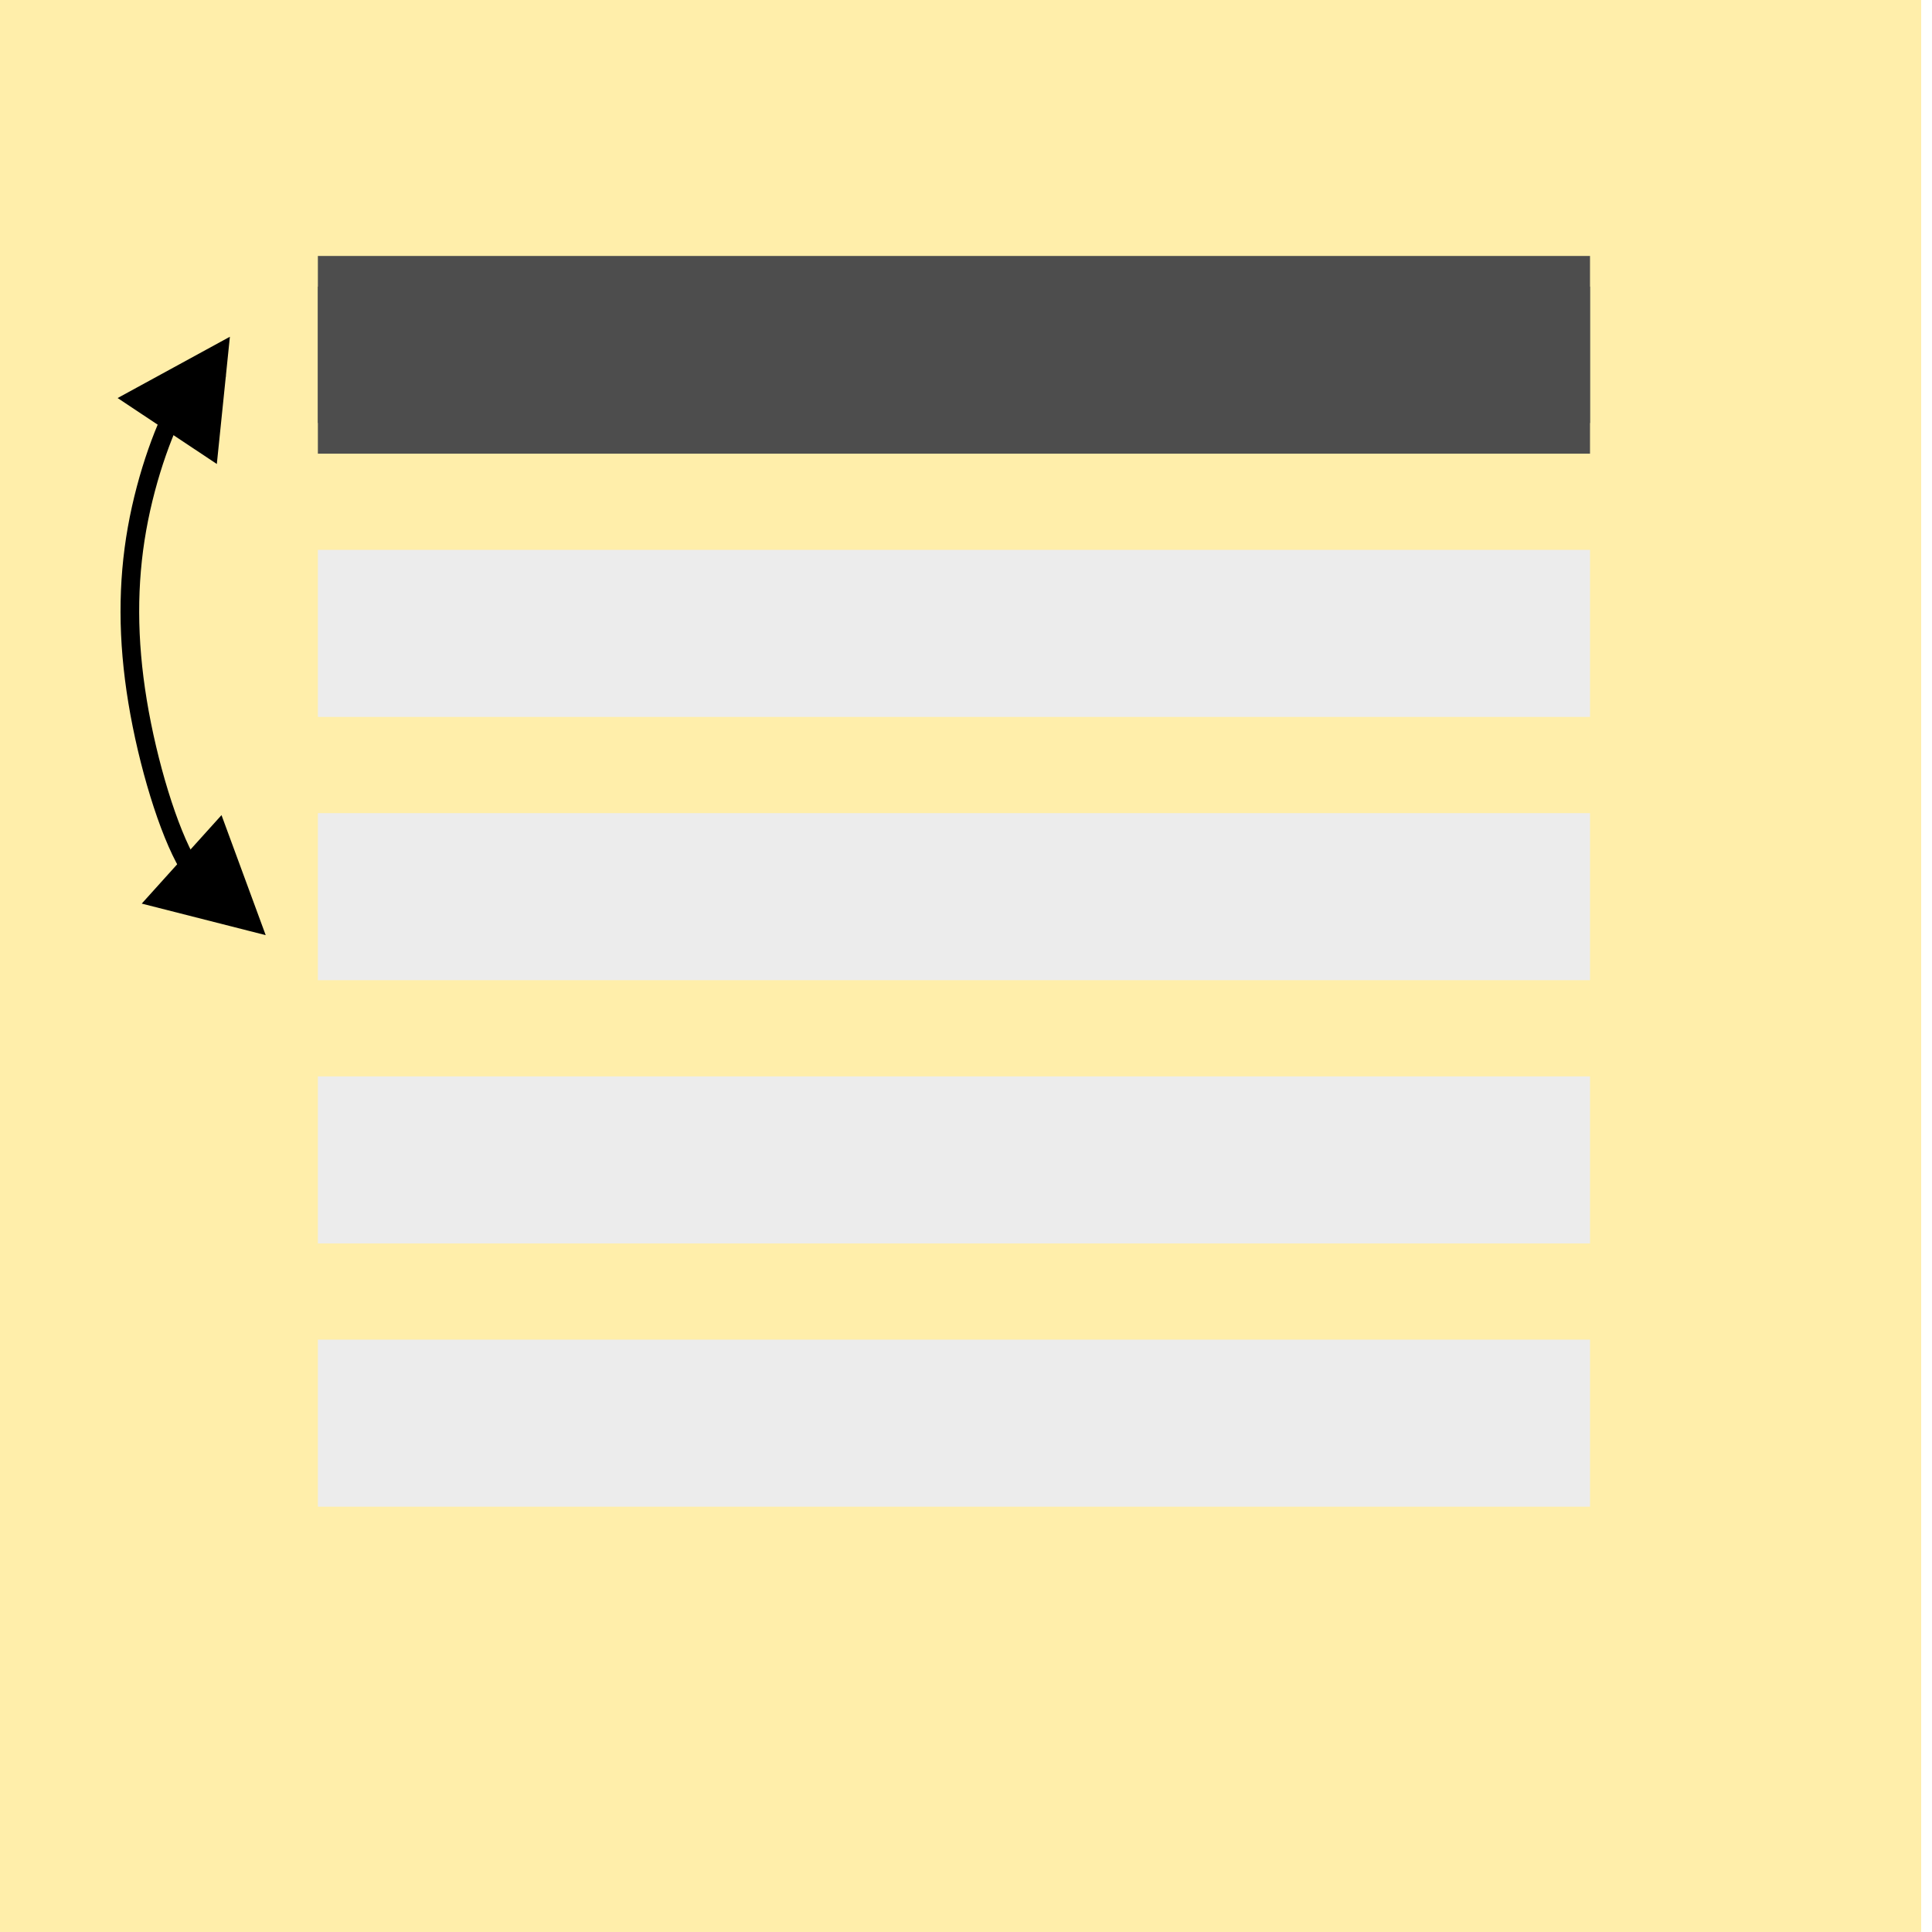
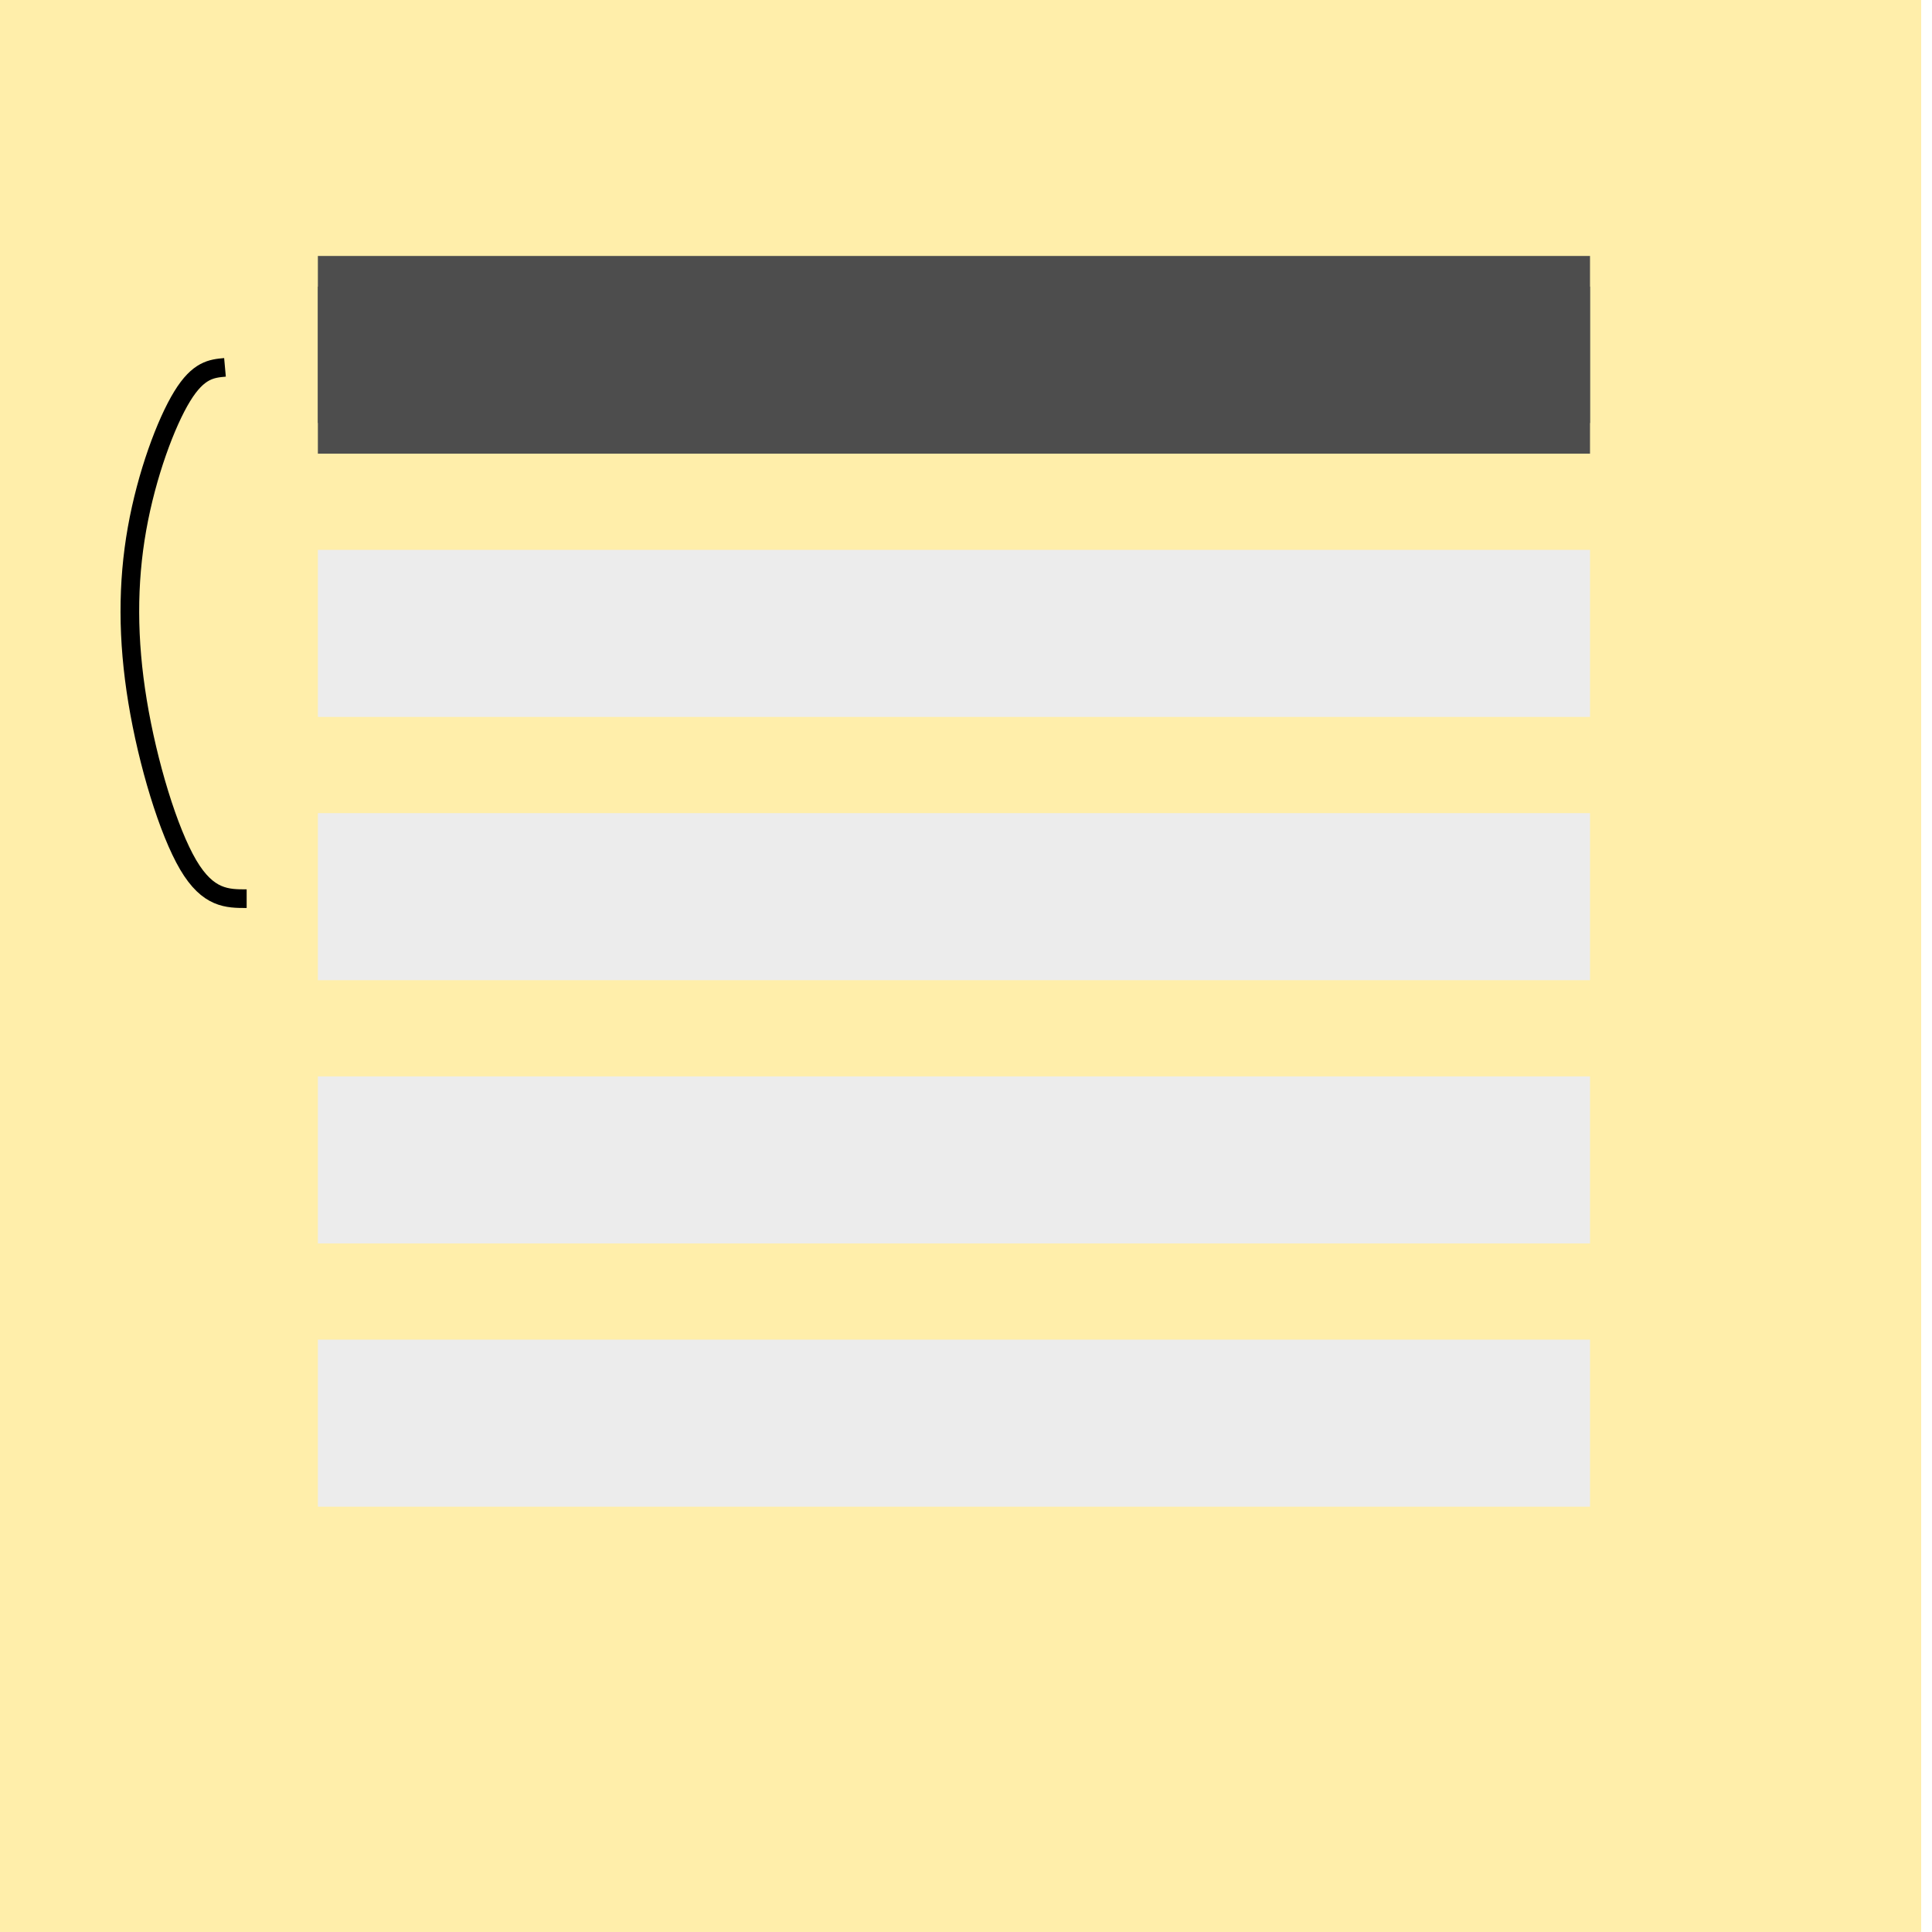
- <svg xmlns="http://www.w3.org/2000/svg" xmlns:xlink="http://www.w3.org/1999/xlink" width="100mm" height="100mm" viewBox="0 0 100 100" version="1.1" id="svg8">
+ <svg xmlns="http://www.w3.org/2000/svg" xmlnsDc="http://purl.org/dc/elements/1.1/" xmlnsCc="http://creativecommons.org/ns#" xmlnsRdf="http://www.w3.org/1999/02/22-rdf-syntax-ns#" xmlnsSvg="http://www.w3.org/2000/svg" xmlnsXlink="http://www.w3.org/1999/xlink" xmlnsSodipodi="http://sodipodi.sourceforge.net/DTD/sodipodi-0.dtd" xmlnsInkscape="http://www.inkscape.org/namespaces/inkscape" width="100mm" height="100mm" viewBox="0 0 100 100" version="1.1" id="svg8" inkscapeVersion="0.92.3 (2405546, 2018-03-11)" sodipodiDocname="list_reorder_image.svg">
  <defs id="defs2">
+     <inkscapePath-effect effect="bspline" id="path-effect4779" is_visible="true" weight="33.333" steps="2" helper_size="0" apply_no_weight="true" apply_with_weight="true" />
    <symbol id="Merge">
-       <path d="M 9.26,9.26 H 30.427 L 19.844,27.781 Z" style="stroke-width:0.529" id="path7209" />
+       <path inkscapeConnector-curvature="0" d="M 9.26,9.26 H 30.427 L 19.844,27.781 Z" style="stroke-width:0.529" id="path7209" />
    </symbol>
    <symbol id="Extract">
-       <path d="M 9.26,30.427 19.844,11.906 30.427,30.427 Z" style="stroke-width:0.529" id="path7253" />
+       <path inkscapeConnector-curvature="0" d="M 9.26,30.427 19.844,11.906 30.427,30.427 Z" style="stroke-width:0.529" id="path7253" />
    </symbol>
  </defs>
-   <g id="layer1" transform="translate(-43.84523,-67.94643)">
+   <sodipodiNamedview id="base" pagecolor="#ffffff" bordercolor="#666666" borderopacity="1.0" inkscapePageopacity="0.0" inkscapePageshadow="2" inkscapeZoom="0.707" inkscapeCx="100.509" inkscapeCy="225.743" inkscapeDocument-units="mm" inkscapeCurrent-layer="layer1" showgrid="false" fit-margin-top="0" fit-margin-left="0" fit-margin-right="0" fit-margin-bottom="0" inkscapeWindow-width="1413" inkscapeWindow-height="751" inkscapeWindow-x="87" inkscapeWindow-y="136" inkscapeWindow-maximized="0" inkscapeSnap-grids="false" inkscapeSnap-to-guides="false" />
+   <g inkscapeLabel="Calque 1" inkscapeGroupmode="layer" id="layer1" transform="translate(-43.84523,-67.94643)">
    <rect id="rect3713" width="100" height="100" x="43.284" y="67.946" style="fill:#ffeeaa;stroke-width:0.265" />
    <rect style="fill:#4d4d4d;stroke-width:0.357" id="rect3715-3" width="65.846" height="8.646" x="60.298" y="82.782" />
    <rect style="fill:#ececec;stroke-width:0.357" id="rect4677" width="65.846" height="8.646" x="60.298" y="110.034" />
    <rect y="137.286" x="60.298" height="8.646" width="65.846" id="rect4763" style="fill:#ececec;stroke-width:0.357" />
    <rect y="96.408" x="60.298" height="8.646" width="65.846" id="rect4767" style="fill:#ececec;stroke-width:0.357" />
    <rect y="123.66" x="60.298" height="8.646" width="65.846" id="rect4769" style="fill:#ececec;stroke-width:0.357" />
    <g id="g9925" transform="translate(-1.263784,-13.25929)">
-       <path id="path4777" d="m 56.754,100.22 c -0.686,0.062 -1.372,0.125 -2.214,1.497 -0.842,1.372 -1.84,4.053 -2.339,6.859 -0.499,2.807 -0.499,5.737 0.029,8.94 0.527,3.203 1.593,6.713 2.622,8.459 1.029,1.746 2.027,1.746 3.024,1.746" style="fill:none;stroke:#000000;stroke-width:0.965;stroke-linecap:butt;stroke-linejoin:miter;stroke-miterlimit:4;stroke-dasharray:none;stroke-opacity:1" />
-       <use height="100%" width="100%" y="0" x="0" xlink:href="#Extract" style="fill:#000000;stroke:#000000" transform="matrix(0.2325822,0.1545947,-0.1678773,0.2525653,54.30175,92.69559)" id="use9904" />
-       <use id="use9920" transform="matrix(-0.1869851,0.2074381,-0.2252609,-0.2030507,65.13399,127.8017)" style="fill:#000000;stroke:#000000" xlink:href="#Extract" x="0" y="0" width="100%" height="100%" />
+       <path inkscapeOriginal-d="m 56.754,100.22 c -0.686,0.062 -1.372,0.124 -2.058,0.187 -0.998,2.682 -1.995,5.363 -2.993,8.045 2.64e-4,2.931 2.64e-4,5.862 0,8.793 0.998,3.492 2.121,6.984 3.181,10.477 0.998,-2.6e-4 1.996,-2.6e-4 2.993,0" inkscapePath-effect="#path-effect4779" inkscapeConnector-curvature="0" id="path4777" d="m 56.754,100.22 c -0.686,0.062 -1.372,0.125 -2.214,1.497 -0.842,1.372 -1.84,4.053 -2.339,6.859 -0.499,2.807 -0.499,5.737 0.029,8.94 0.527,3.203 1.593,6.713 2.622,8.459 1.029,1.746 2.027,1.746 3.024,1.746" style="fill:none;stroke:#000000;stroke-width:0.965;stroke-linecap:butt;stroke-linejoin:miter;stroke-miterlimit:4;stroke-dasharray:none;stroke-opacity:1" />
+       <use height="100%" width="100%" y="0" x="0" xlinkHref="#Extract" style="fill:#000000;stroke:#000000" transform="matrix(0.2325822,0.1545947,-0.1678773,0.2525653,54.30175,92.69559)" id="use9904" />
+       <use id="use9920" transform="matrix(-0.1869851,0.2074381,-0.2252609,-0.2030507,65.13399,127.8017)" style="fill:#000000;stroke:#000000" xlinkHref="#Extract" x="0" y="0" width="100%" height="100%" />
    </g>
    <rect y="81.195" x="60.298" height="8.646" width="65.846" id="rect9927" style="fill:#4d4d4d;stroke-width:0.357" />
  </g>
</svg>
